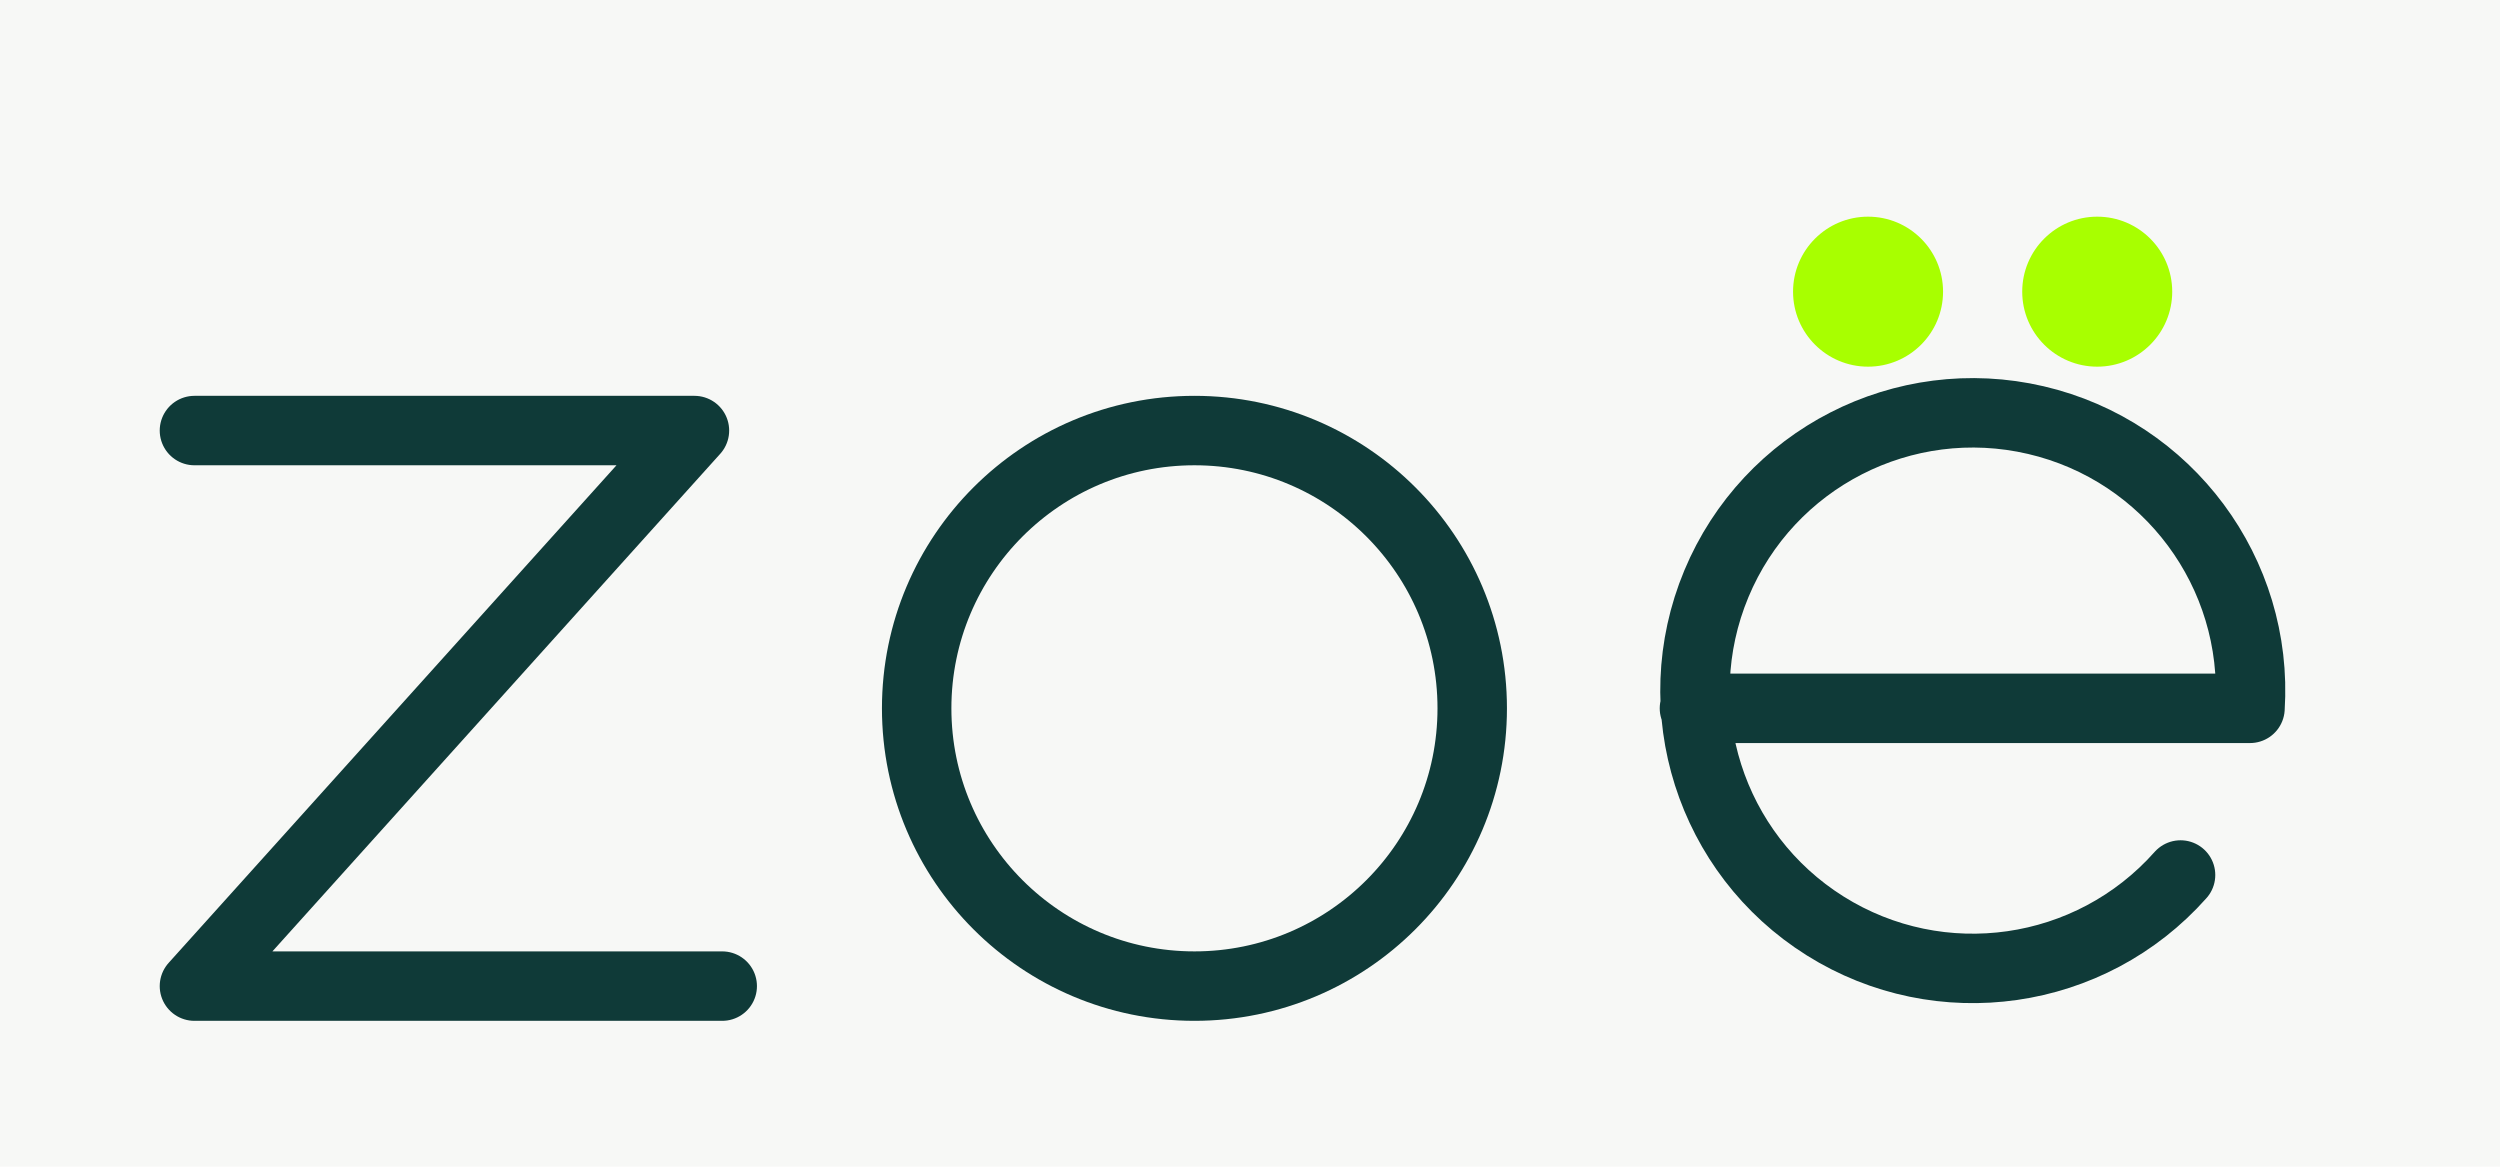
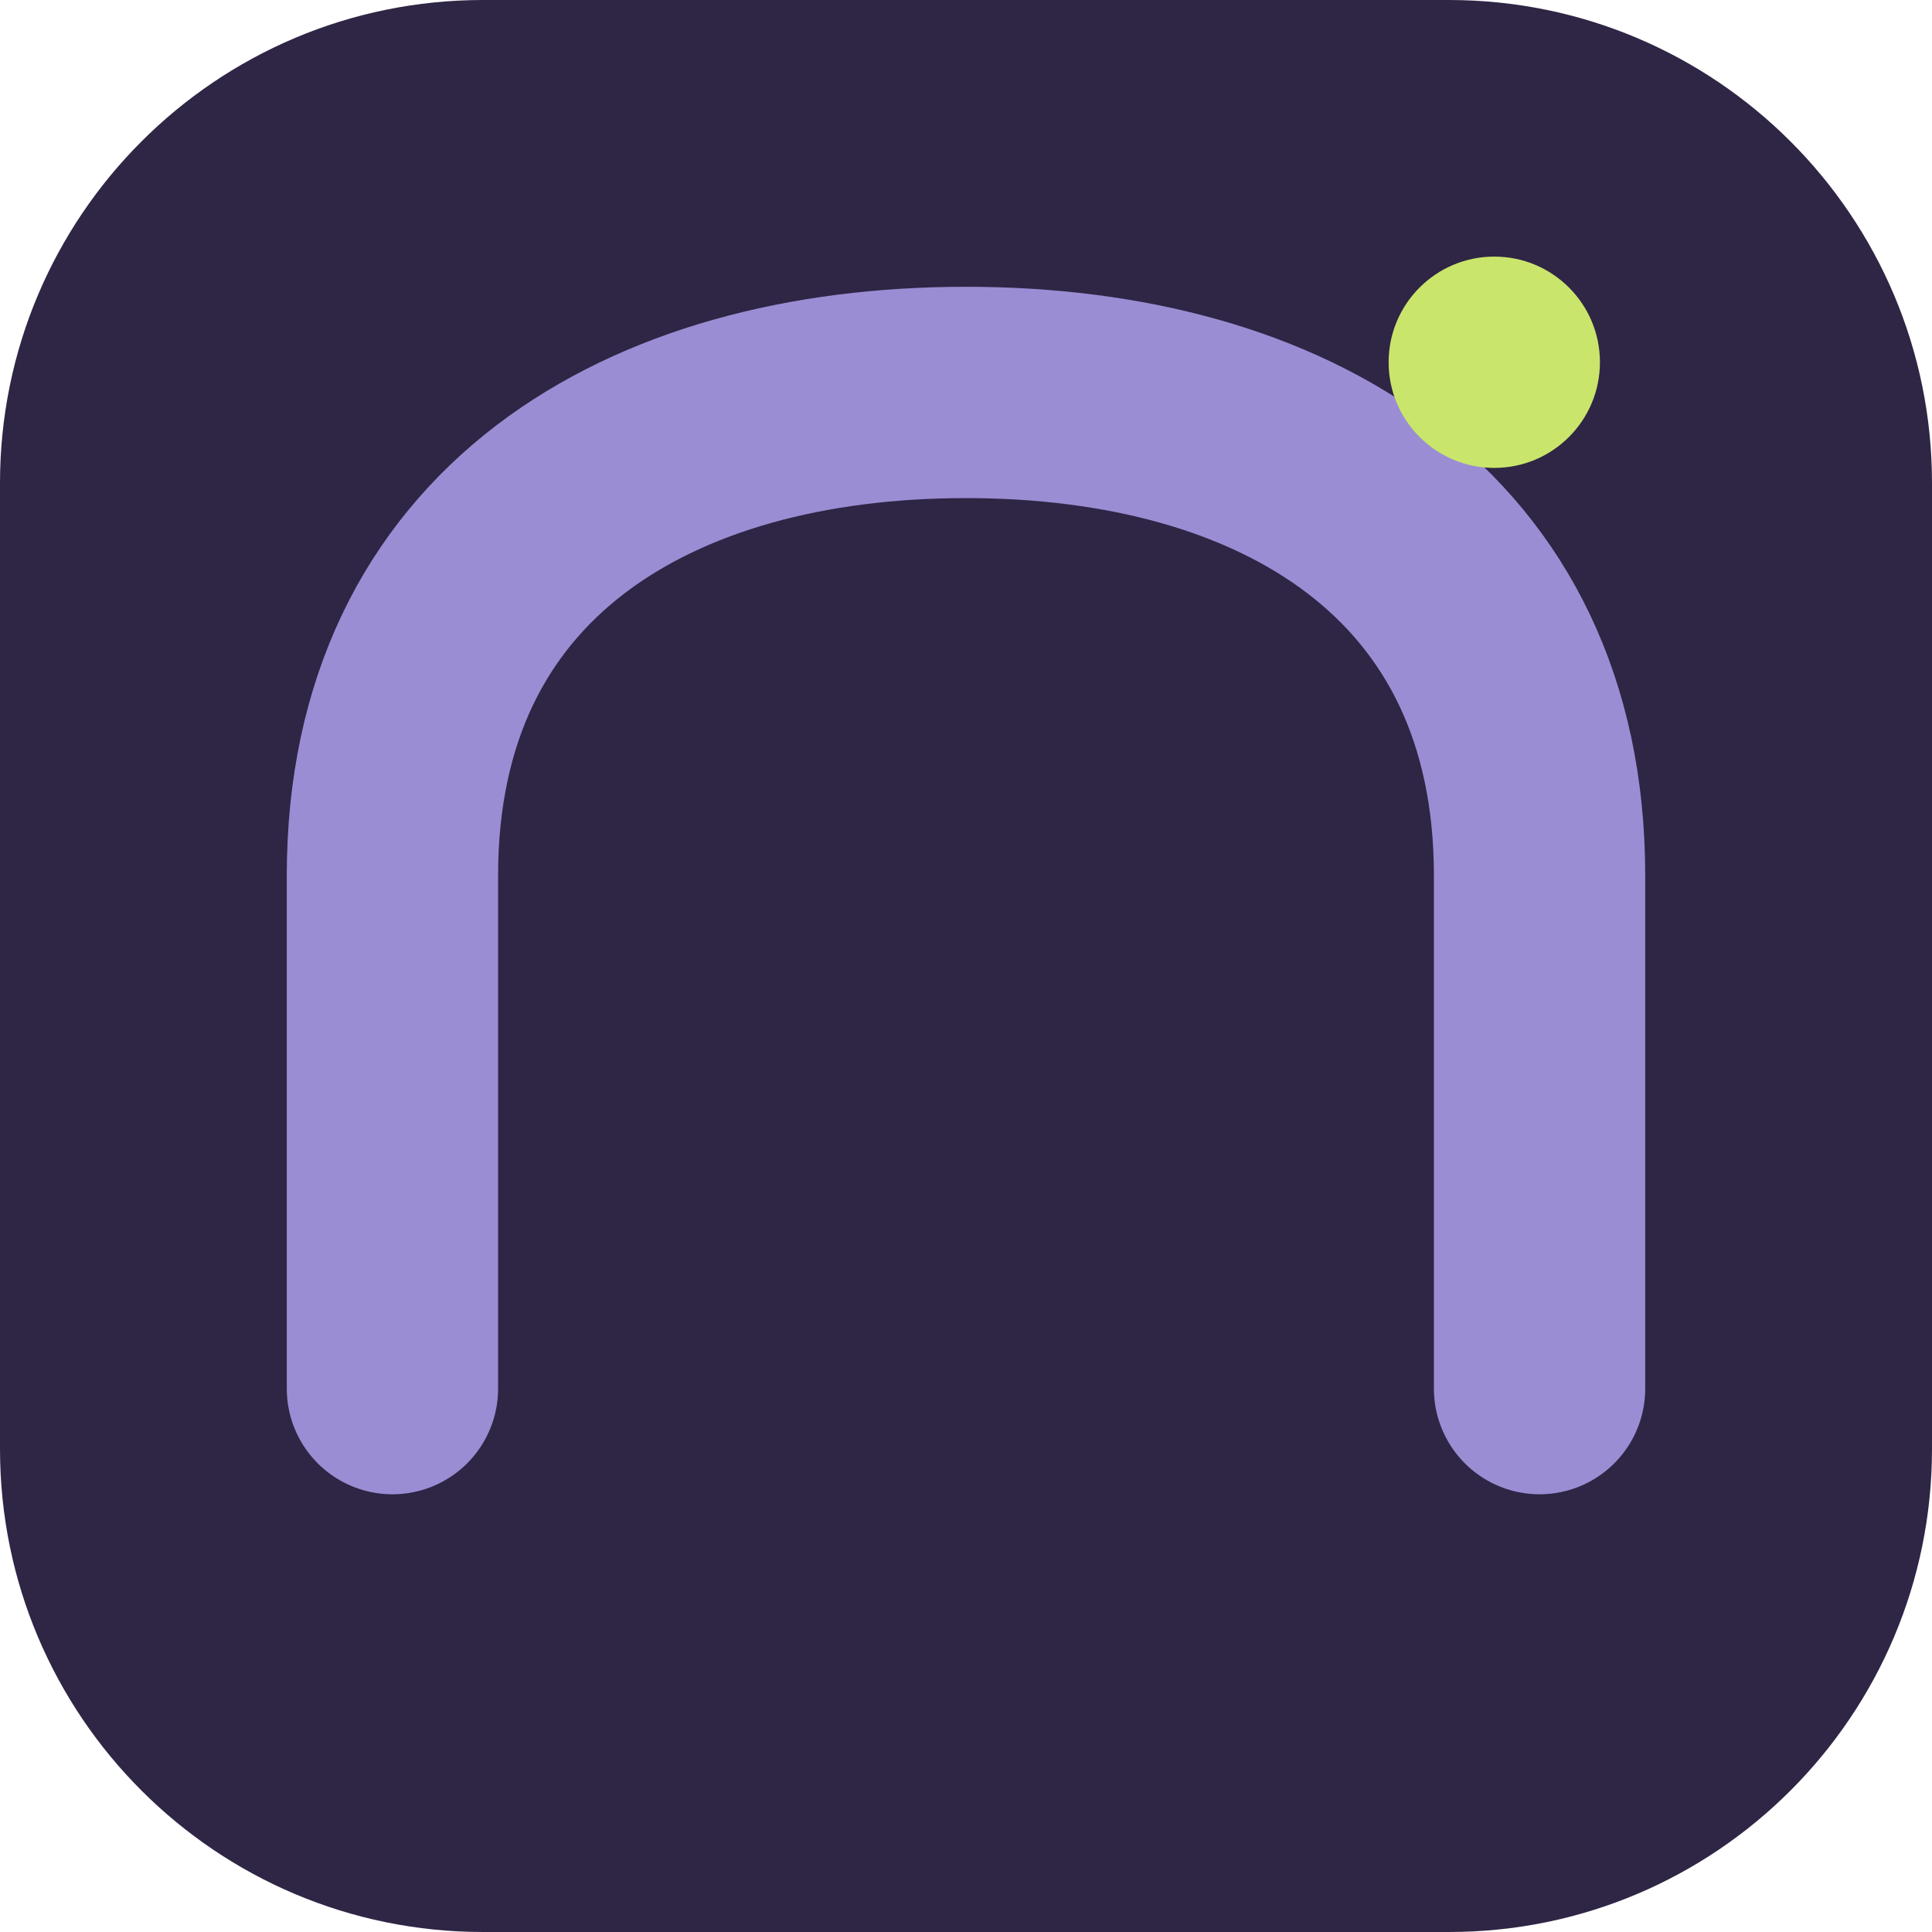
- <svg xmlns="http://www.w3.org/2000/svg" viewBox="-10 -26 180 84">
-   <rect x="-10" y="-26" width="180" height="84" fill="#F7F8F6" />
-   <g fill="none" stroke="#0F3A38" stroke-width="5" stroke-linecap="round" stroke-linejoin="round">
-     <path d="M 4,5 L 40,5 L 4,45 L 42,45" />
-     <circle cx="76" cy="25" r="20" />
-     <path d="M 112,25 L 152,25 A 20,20 0 1 0 147,37" />
-   </g>
-   <circle cx="124.5" cy="-5" r="5.4" fill="#A8FF00" />
-   <circle cx="141" cy="-5" r="5.4" fill="#A8FF00" />
+ <svg xmlns="http://www.w3.org/2000/svg" viewBox="0 0 128 128">
+   <rect width="128" height="128" rx="32" fill="#2F2545" />
+   <path d="M26 92V58c0-22 17-32 38-32s38 10 38 32v34" fill="none" stroke="#9B8DD3" stroke-width="14" stroke-linecap="round" />
+   <circle cx="99" cy="24" r="7" fill="#C9E56C" />
</svg>
